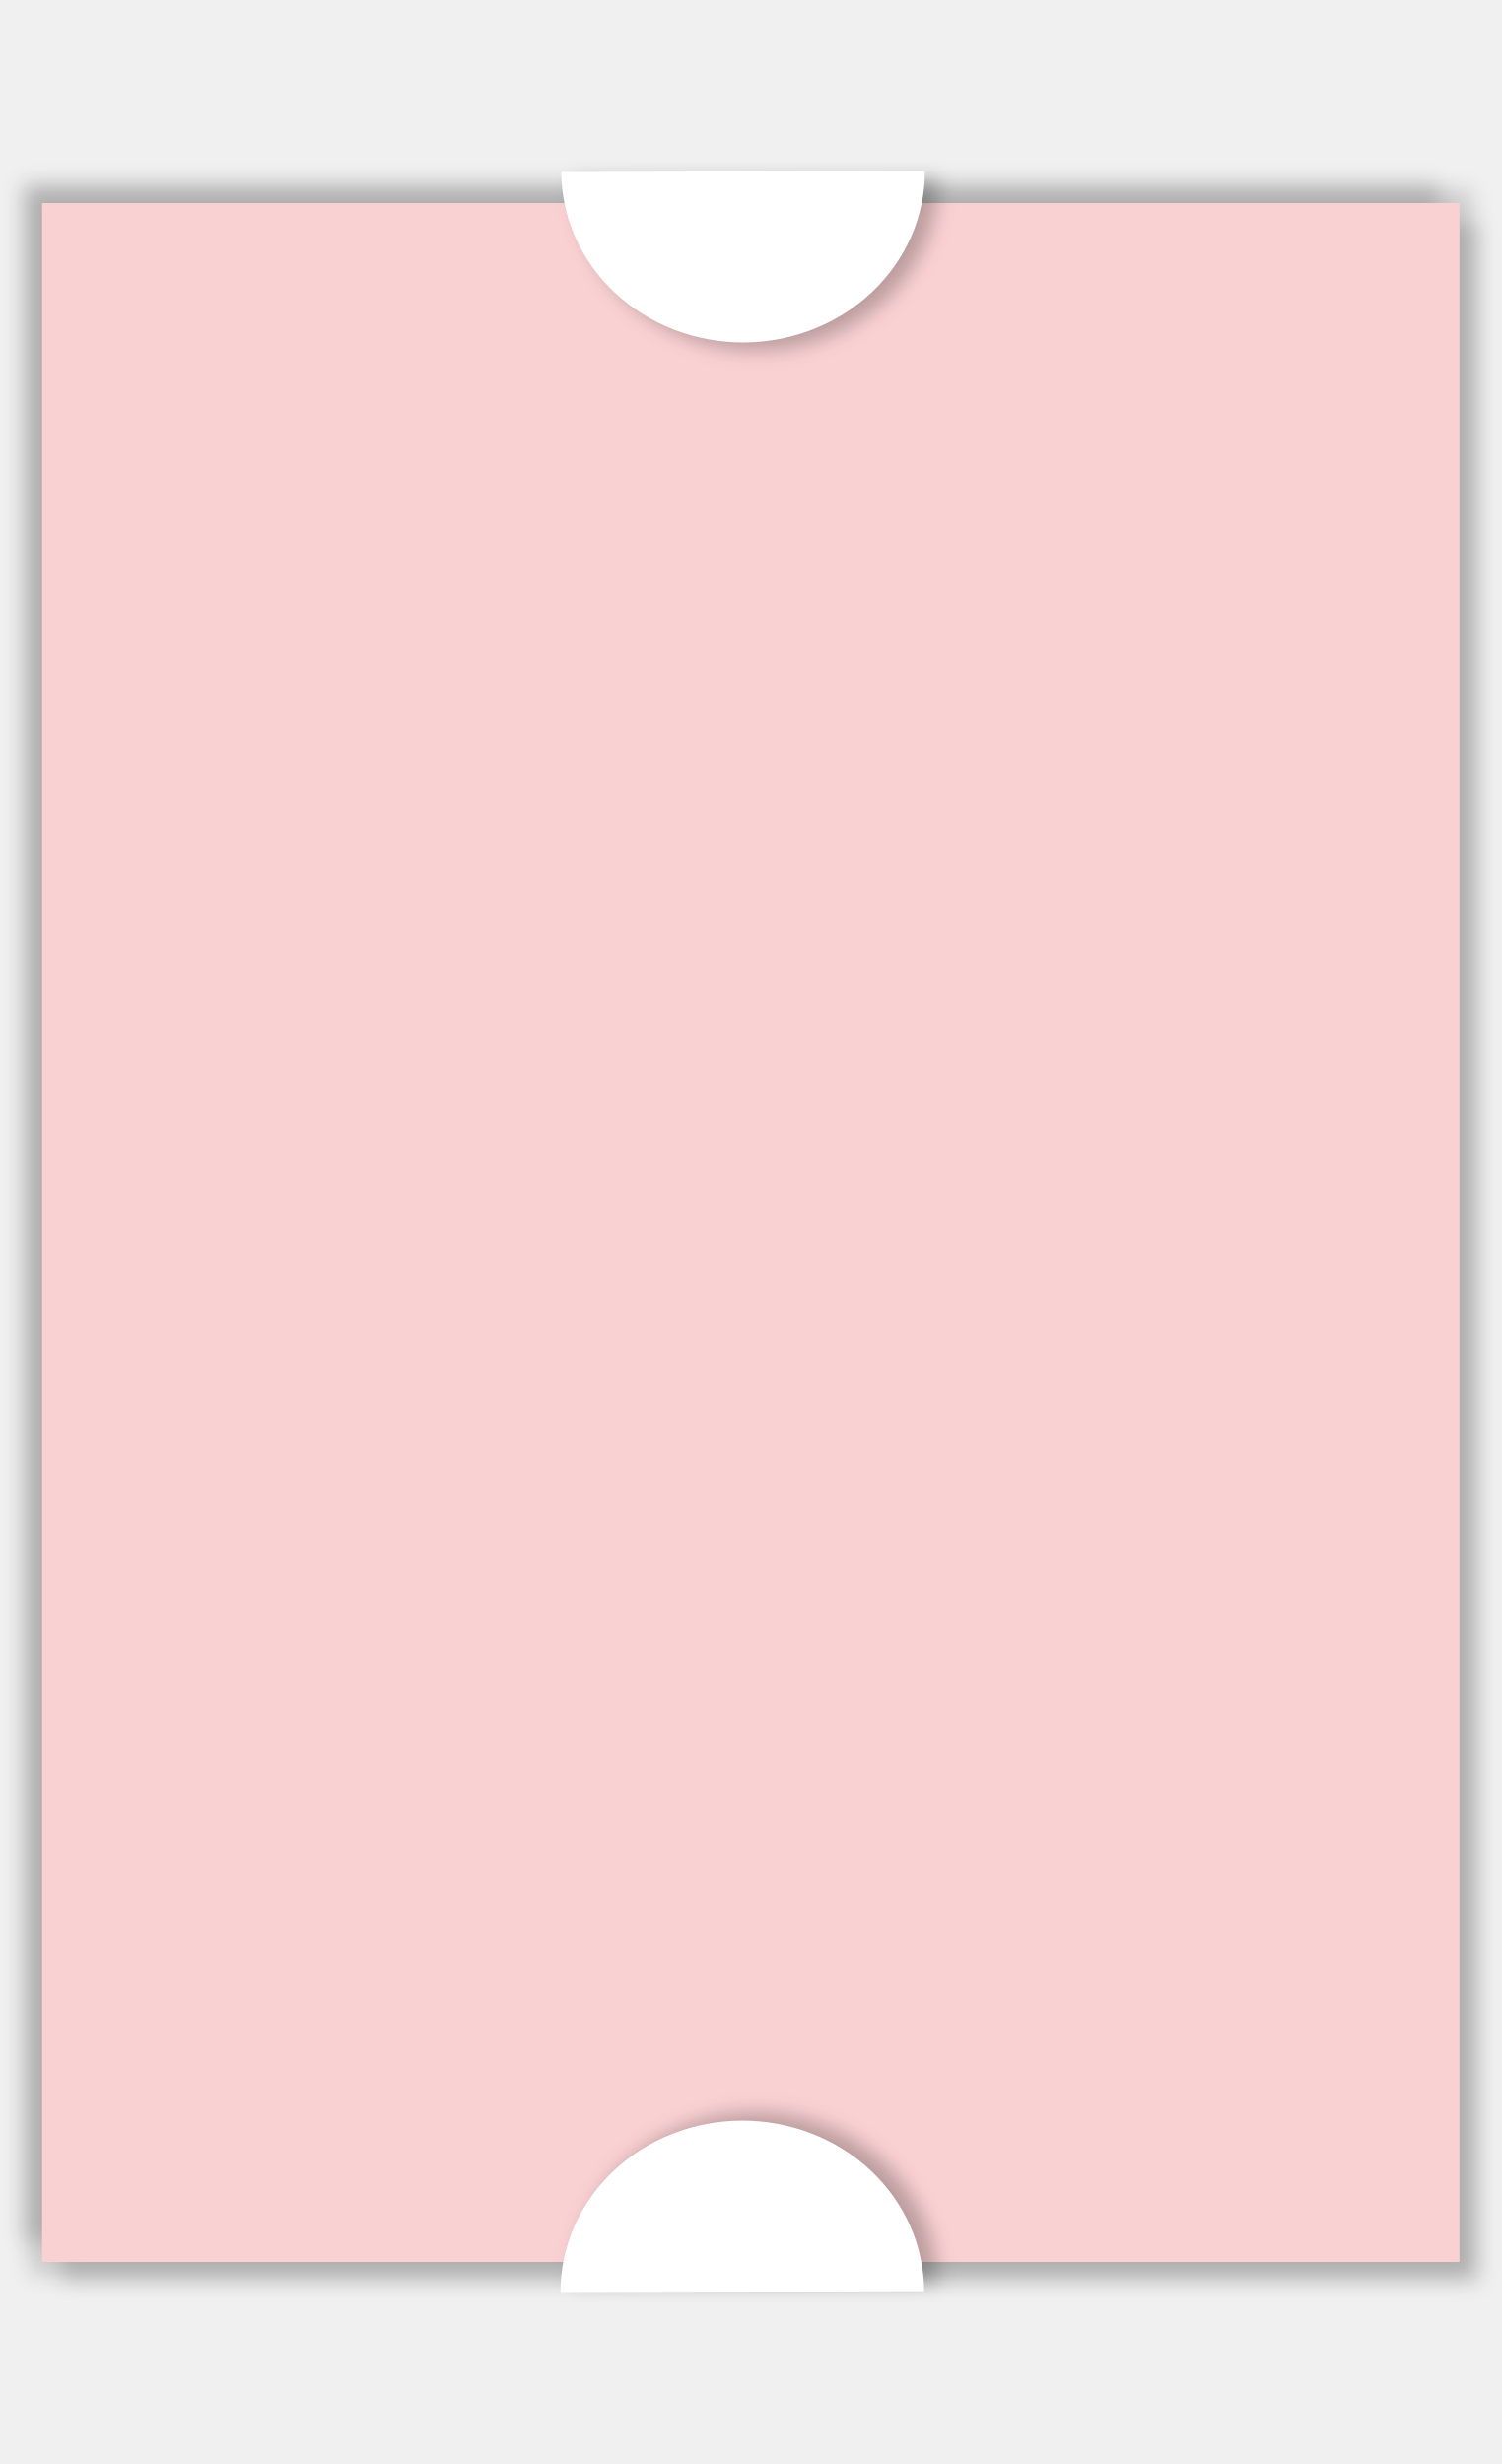
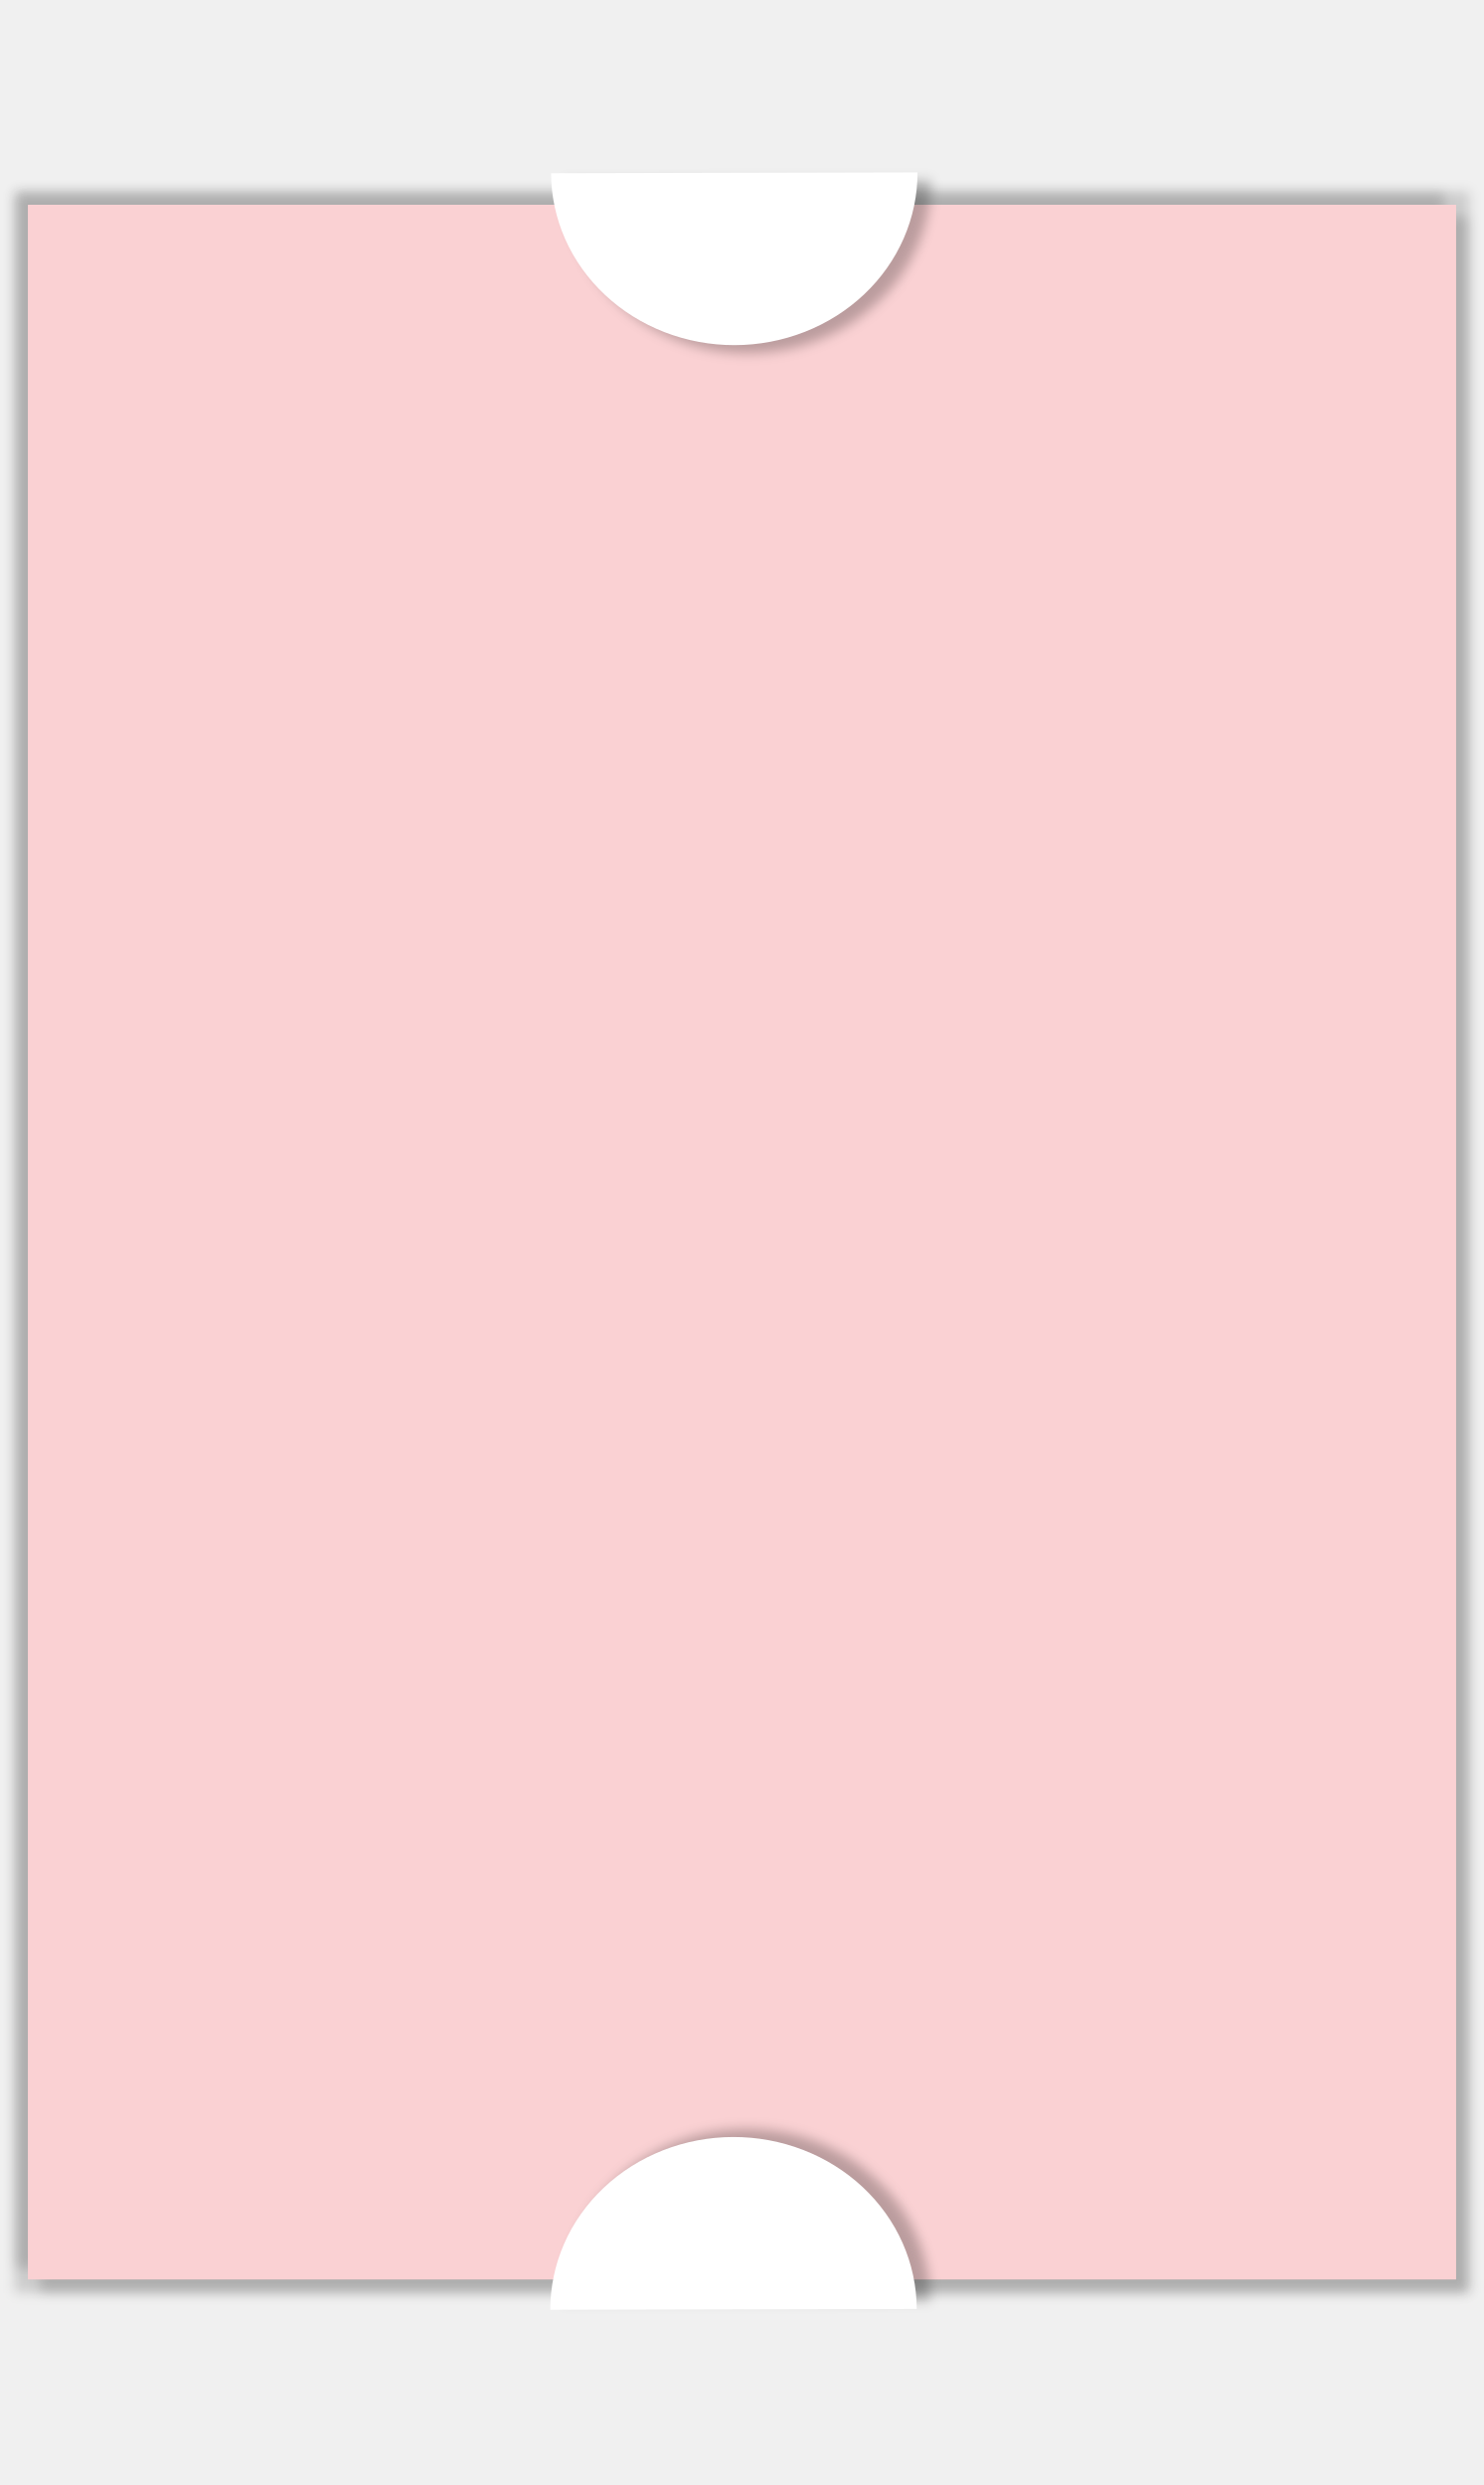
- <svg xmlns="http://www.w3.org/2000/svg" width="312" height="512" viewBox="0 0 312 512" fill="none">
+ <svg xmlns="http://www.w3.org/2000/svg" width="510" height="854" viewBox="0 0 510 854" fill="none">
  <g filter="url(#filter0_f)">
-     <rect x="6" y="39.444" width="300" height="433.333" fill="black" fill-opacity="0.15" />
+     <rect x="5" y="65.741" width="500" height="722.222" fill="black" fill-opacity="0.15" />
  </g>
  <g filter="url(#filter1_dd)">
-     <rect x="8.778" y="42.222" width="294.444" height="427.778" fill="#FAD1D3" />
-     <rect x="9.299" y="42.743" width="293.402" height="426.735" stroke="#FAD1D3" stroke-width="1.043" />
+     <rect x="9.63" y="70.37" width="490.741" height="712.963" fill="#FAD1D3" />
+     <rect x="10.151" y="70.892" width="489.698" height="711.92" stroke="#FAD1D3" stroke-width="1.043" />
  </g>
  <g filter="url(#filter2_f)">
-     <path d="M194.971 37.207C194.981 41.874 194.015 46.498 192.126 50.814C190.238 55.13 187.464 59.054 183.964 62.363C180.464 65.671 176.305 68.299 171.726 70.095C167.146 71.892 162.236 72.822 157.275 72.834C152.314 72.845 147.4 71.938 142.812 70.162C138.225 68.386 134.054 65.778 130.538 62.486C127.023 59.194 124.231 55.283 122.323 50.975C120.414 46.668 119.426 42.048 119.415 37.381L157.193 37.294L194.971 37.207Z" fill="black" fill-opacity="0.25" />
+     <path d="M319.951 62.011C319.969 69.79 318.358 77.496 315.211 84.69C312.063 91.884 307.44 98.424 301.606 103.938C295.773 109.452 288.842 113.831 281.21 116.825C273.577 119.82 265.394 121.371 257.125 121.39C248.857 121.409 240.666 119.896 233.02 116.937C225.374 113.978 218.423 109.631 212.564 104.144C206.704 98.657 202.052 92.138 198.871 84.959C195.69 77.779 194.044 70.081 194.026 62.302L256.988 62.157L319.951 62.011Z" fill="black" fill-opacity="0.25" />
  </g>
-   <path d="M192.193 35.54C192.204 40.207 191.237 44.831 189.349 49.147C187.46 53.464 184.686 57.388 181.186 60.696C177.686 64.004 173.527 66.632 168.948 68.428C164.369 70.225 159.458 71.156 154.497 71.167C149.536 71.179 144.622 70.271 140.034 68.495C135.447 66.72 131.276 64.112 127.76 60.819C124.245 57.527 121.453 53.616 119.545 49.309C117.636 45.001 116.648 40.382 116.638 35.715L154.415 35.627L192.193 35.54Z" fill="white" />
+   <path d="M315.321 59.233C315.339 67.012 313.728 74.718 310.581 81.912C307.433 89.106 302.81 95.646 296.977 101.16C291.143 106.674 284.212 111.053 276.58 114.047C268.948 117.042 260.764 118.593 252.495 118.612C244.227 118.631 236.036 117.118 228.39 114.159C220.744 111.2 213.793 106.853 207.934 101.366C202.075 95.879 197.422 89.36 194.241 82.181C191.06 75.002 189.414 67.303 189.396 59.524L252.358 59.379L315.321 59.233Z" fill="white" />
  <g filter="url(#filter3_f)">
-     <path d="M119.251 474.603C119.24 469.936 120.207 465.313 122.095 460.996C123.984 456.68 126.757 452.756 130.258 449.447C133.758 446.139 137.917 443.512 142.496 441.715C147.075 439.918 151.986 438.988 156.947 438.976C161.908 438.965 166.822 439.873 171.41 441.648C175.997 443.424 180.168 446.032 183.683 449.324C187.199 452.616 189.991 456.527 191.899 460.835C193.808 465.142 194.795 469.762 194.806 474.429L157.029 474.516L119.251 474.603Z" fill="black" fill-opacity="0.25" />
+     <path d="M193.752 791.006C193.734 783.227 195.345 775.521 198.492 768.327C201.64 761.133 206.263 754.593 212.096 749.079C217.93 743.565 224.861 739.186 232.493 736.192C240.125 733.197 248.309 731.646 256.578 731.627C264.846 731.608 273.037 733.121 280.683 736.08C288.329 739.039 295.28 743.386 301.139 748.873C306.998 754.36 311.651 760.879 314.832 768.058C318.013 775.238 319.659 782.936 319.677 790.715L256.715 790.86L193.752 791.006Z" fill="black" fill-opacity="0.25" />
  </g>
-   <path d="M116.474 476.27C116.463 471.603 117.429 466.979 119.318 462.663C121.206 458.347 123.98 454.422 127.48 451.114C130.981 447.806 135.139 445.178 139.718 443.382C144.298 441.585 149.208 440.654 154.169 440.643C159.13 440.631 164.045 441.539 168.632 443.315C173.22 445.09 177.39 447.698 180.906 450.991C184.421 454.283 187.213 458.194 189.122 462.502C191.03 466.809 192.018 471.428 192.029 476.096L154.251 476.183L116.474 476.27Z" fill="white" />
+   <path d="M189.123 793.784C189.105 786.005 190.715 778.299 193.863 771.105C197.01 763.911 201.633 757.371 207.467 751.857C213.301 746.343 220.232 741.964 227.864 738.969C235.496 735.975 243.68 734.424 251.948 734.405C260.217 734.386 268.408 735.899 276.053 738.858C283.699 741.817 290.65 746.164 296.51 751.651C302.369 757.138 307.022 763.657 310.203 770.836C313.383 778.015 315.03 785.714 315.048 793.493L252.085 793.638L189.123 793.784Z" fill="white" />
  <defs>
-     <filter id="filter0_f" x="1.829" y="35.273" width="308.343" height="441.676" filterUnits="userSpaceOnUse" color-interpolation-filters="sRGB">
+     <filter id="filter0_f" x="0.829" y="61.569" width="508.343" height="730.565" filterUnits="userSpaceOnUse" color-interpolation-filters="sRGB">
      <feFlood flood-opacity="0" result="BackgroundImageFix" />
      <feBlend mode="normal" in="SourceGraphic" in2="BackgroundImageFix" result="shape" />
      <feGaussianBlur stdDeviation="2.086" result="effect1_foregroundBlur" />
    </filter>
-     <filter id="filter1_dd" x="0.435" y="33.879" width="311.13" height="444.463" filterUnits="userSpaceOnUse" color-interpolation-filters="sRGB">
+     <filter id="filter1_dd" x="1.287" y="62.027" width="507.426" height="729.649" filterUnits="userSpaceOnUse" color-interpolation-filters="sRGB">
      <feFlood flood-opacity="0" result="BackgroundImageFix" />
      <feColorMatrix in="SourceAlpha" type="matrix" values="0 0 0 0 0 0 0 0 0 0 0 0 0 0 0 0 0 0 127 0" />
      <feOffset dx="-4.171" dy="-4.171" />
      <feGaussianBlur stdDeviation="2.086" />
      <feColorMatrix type="matrix" values="0 0 0 0 0 0 0 0 0 0 0 0 0 0 0 0 0 0 0.15 0" />
      <feBlend mode="normal" in2="BackgroundImageFix" result="effect1_dropShadow" />
      <feColorMatrix in="SourceAlpha" type="matrix" values="0 0 0 0 0 0 0 0 0 0 0 0 0 0 0 0 0 0 127 0" />
      <feOffset dx="4.171" dy="4.171" />
      <feGaussianBlur stdDeviation="2.086" />
      <feColorMatrix type="matrix" values="0 0 0 0 0 0 0 0 0 0 0 0 0 0 0 0 0 0 0.15 0" />
      <feBlend mode="normal" in2="effect1_dropShadow" result="effect2_dropShadow" />
      <feBlend mode="normal" in="SourceGraphic" in2="effect2_dropShadow" result="shape" />
    </filter>
-     <filter id="filter2_f" x="115.416" y="33.207" width="83.555" height="43.627" filterUnits="userSpaceOnUse" color-interpolation-filters="sRGB">
+     <filter id="filter2_f" x="190.026" y="58.011" width="133.925" height="67.379" filterUnits="userSpaceOnUse" color-interpolation-filters="sRGB">
      <feFlood flood-opacity="0" result="BackgroundImageFix" />
      <feBlend mode="normal" in="SourceGraphic" in2="BackgroundImageFix" result="shape" />
      <feGaussianBlur stdDeviation="2" result="effect1_foregroundBlur" />
    </filter>
-     <filter id="filter3_f" x="115.251" y="434.976" width="83.555" height="43.627" filterUnits="userSpaceOnUse" color-interpolation-filters="sRGB">
+     <filter id="filter3_f" x="189.752" y="727.627" width="133.925" height="67.379" filterUnits="userSpaceOnUse" color-interpolation-filters="sRGB">
      <feFlood flood-opacity="0" result="BackgroundImageFix" />
      <feBlend mode="normal" in="SourceGraphic" in2="BackgroundImageFix" result="shape" />
      <feGaussianBlur stdDeviation="2" result="effect1_foregroundBlur" />
    </filter>
  </defs>
</svg>
